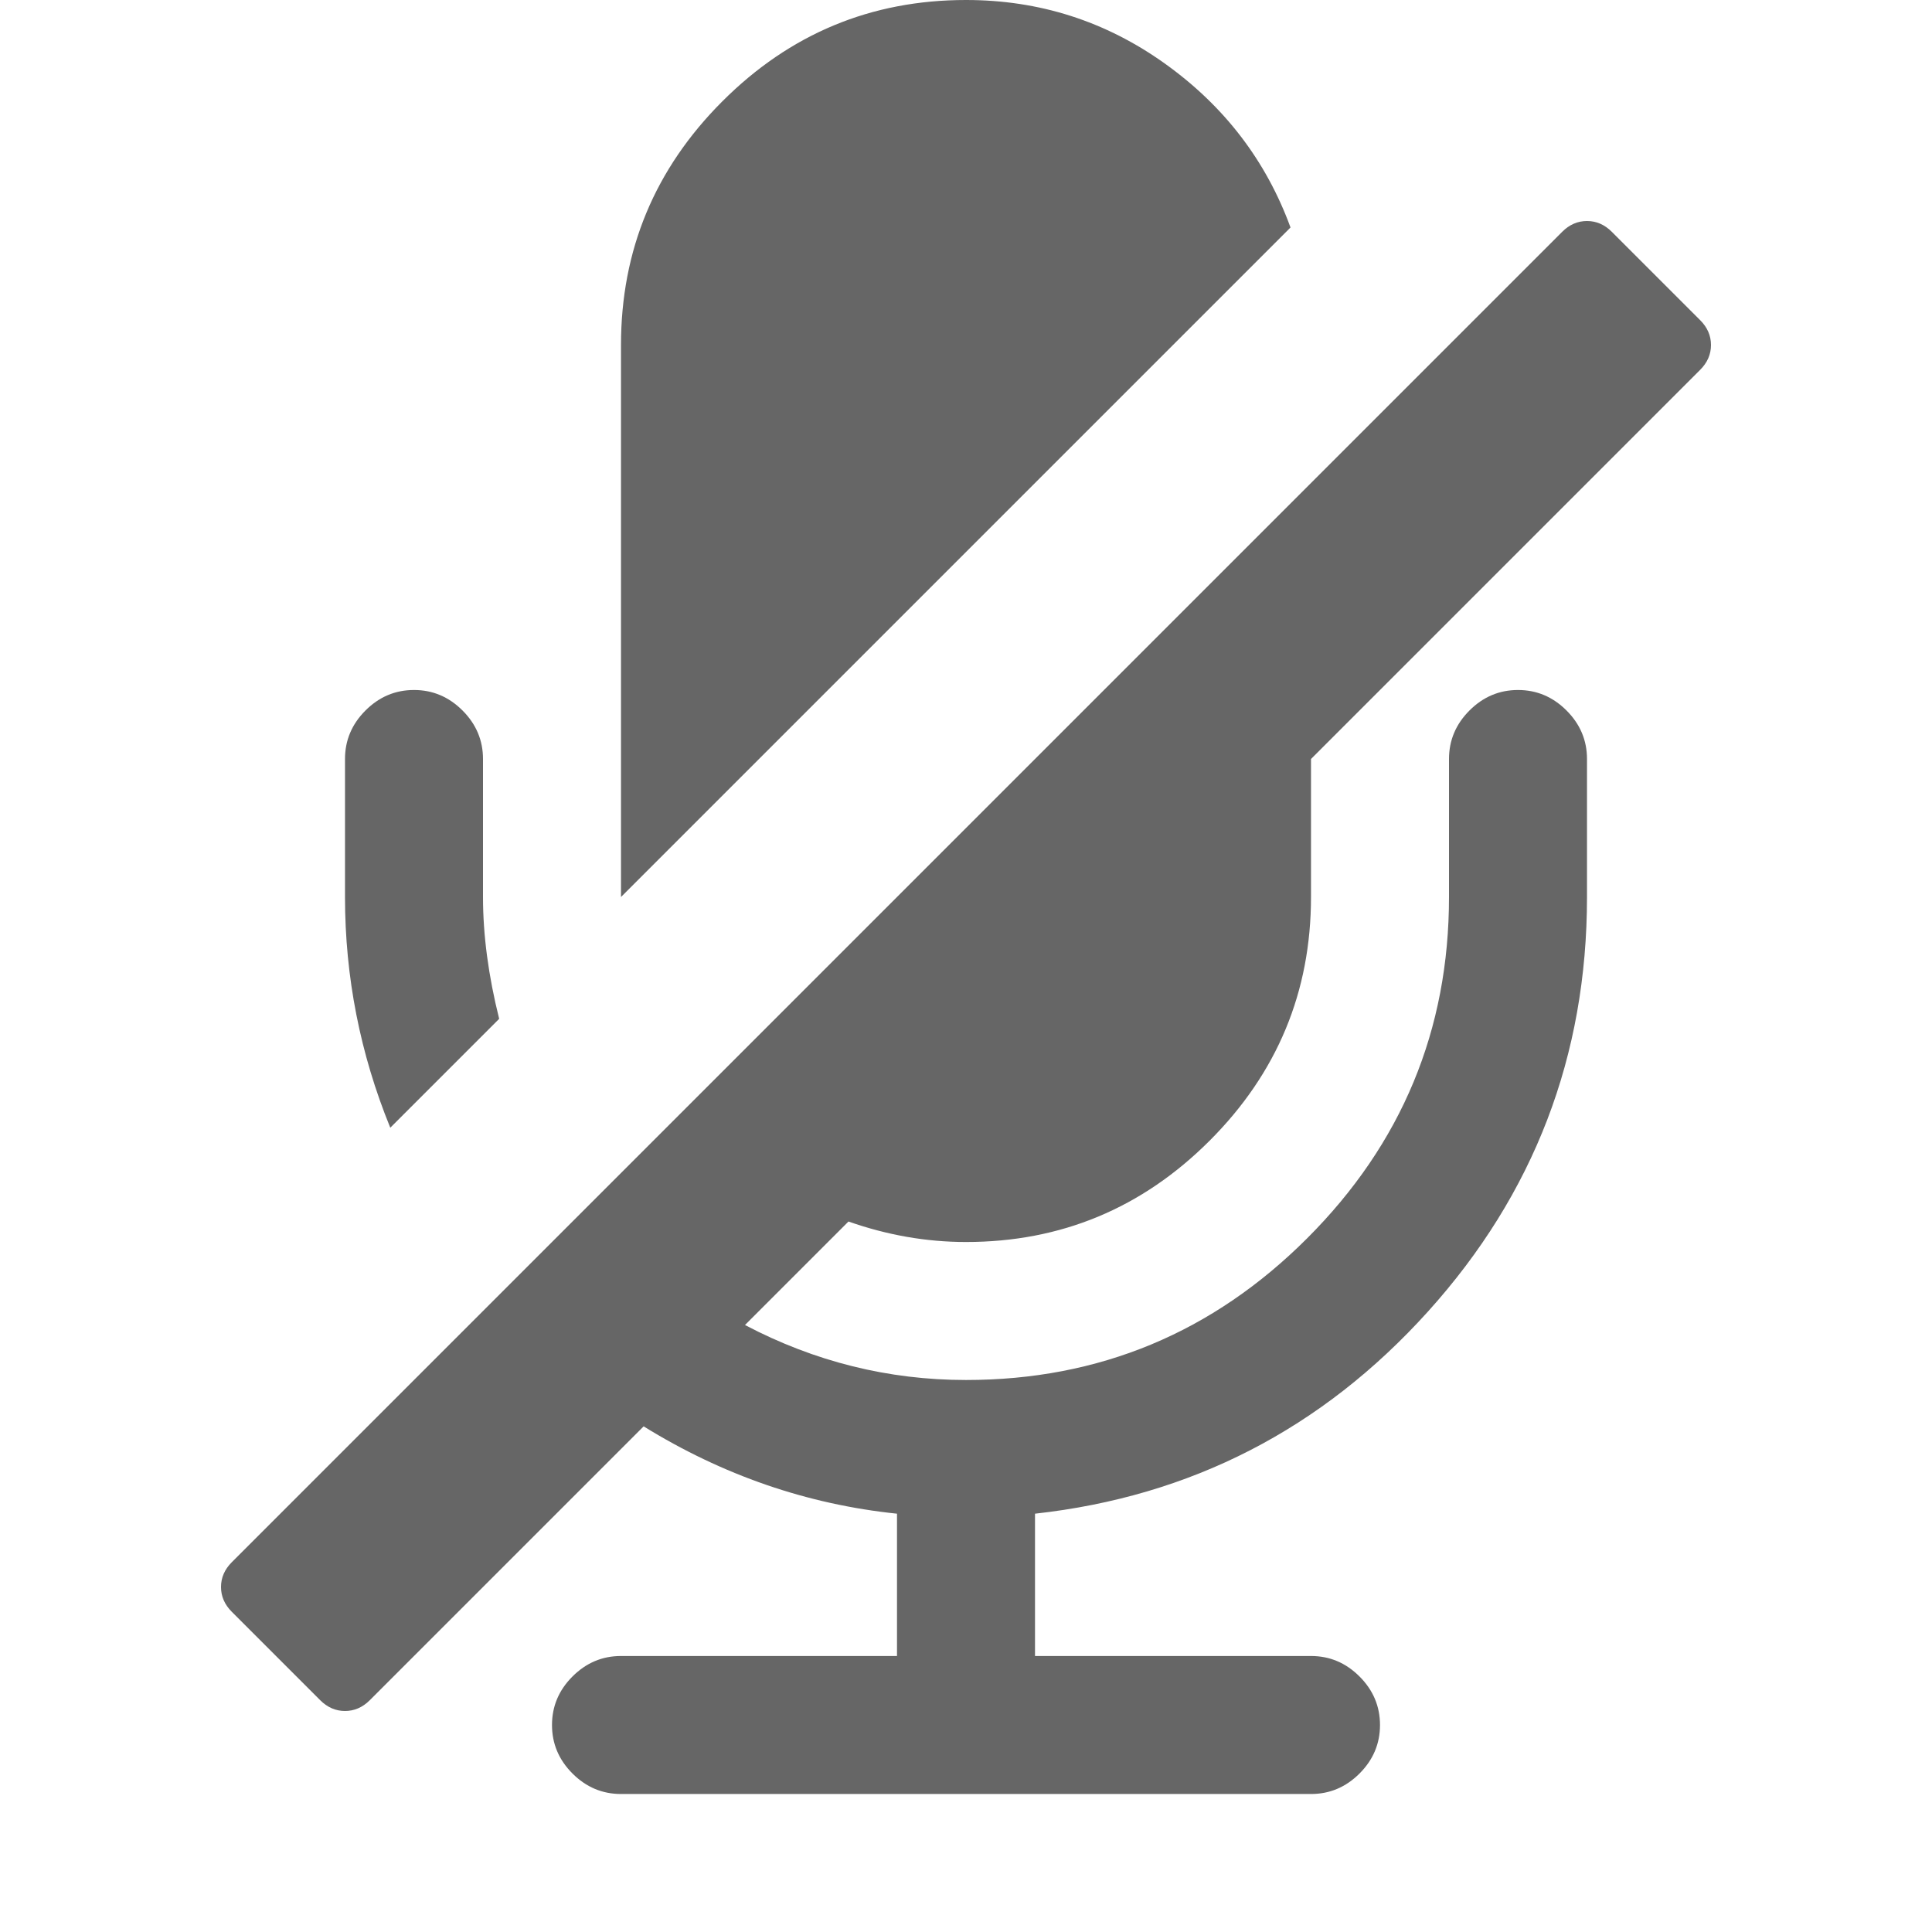
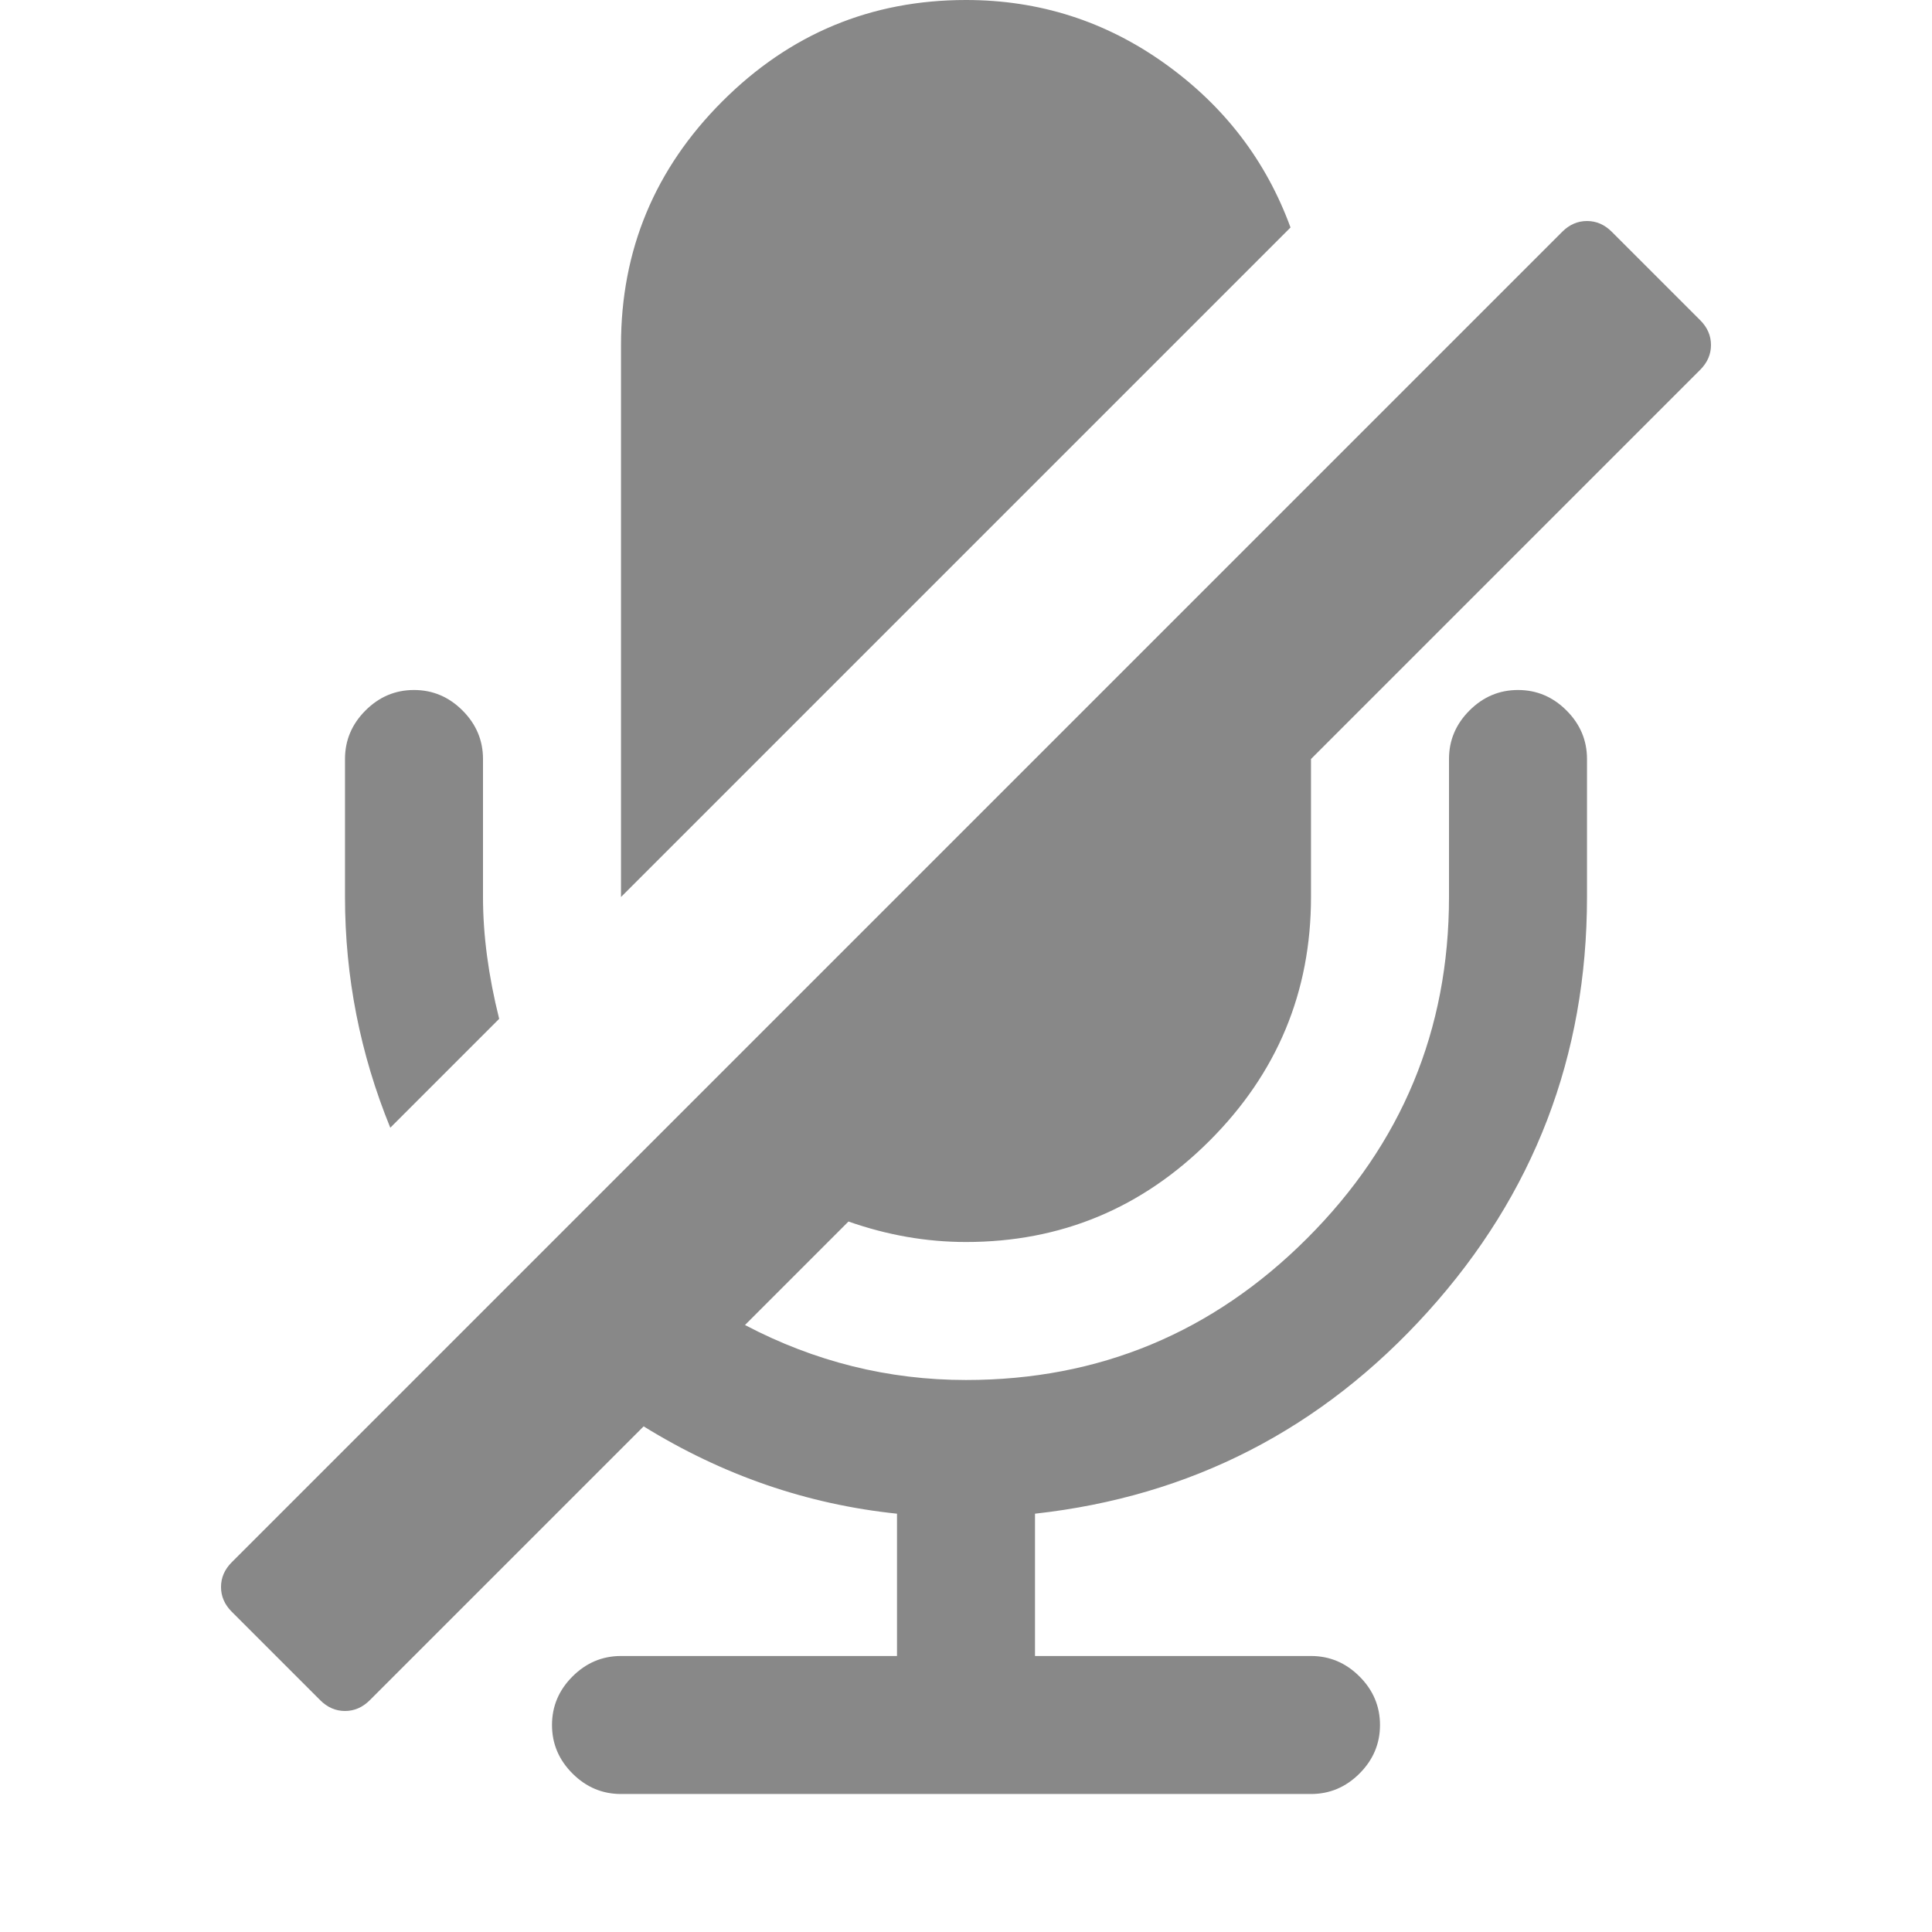
<svg xmlns="http://www.w3.org/2000/svg" width="1792" height="1792" viewBox="0 0 1792 1792">
-   <path d="M463 945l-101 101q-42-103-42-214v-128q0-26 19-45t45-19 45 19 19 45v128q0 53 15 113zm1114-602l-361 361v128q0 132-94 226t-226 94q-55 0-109-19l-96 96q97 51 205 51 185 0 316.5-131.5t131.5-316.5v-128q0-26 19-45t45-19 45 19 19 45v128q0 221-147.5 384.5t-364.5 187.5v132h256q26 0 45 19t19 45-19 45-45 19h-640q-26 0-45-19t-19-45 19-45 45-19h256v-132q-125-13-235-81l-254 254q-10 10-23 10t-23-10l-82-82q-10-10-10-23t10-23l1234-1234q10-10 23-10t23 10l82 82q10 10 10 23t-10 23zm-380-132l-621 621v-512q0-132 94-226t226-94q102 0 184.5 59t116.5 152z" fill="#666" />
+   <path d="M463 945l-101 101q-42-103-42-214v-128q0-26 19-45t45-19 45 19 19 45v128q0 53 15 113zm1114-602l-361 361v128q0 132-94 226t-226 94q-55 0-109-19l-96 96q97 51 205 51 185 0 316.5-131.5t131.5-316.5v-128q0-26 19-45t45-19 45 19 19 45v128q0 221-147.5 384.5t-364.5 187.5v132h256q26 0 45 19t19 45-19 45-45 19h-640q-26 0-45-19t-19-45 19-45 45-19h256v-132q-125-13-235-81l-254 254q-10 10-23 10t-23-10l-82-82q-10-10-10-23t10-23l1234-1234q10-10 23-10t23 10l82 82q10 10 10 23t-10 23zm-380-132l-621 621v-512q0-132 94-226t226-94q102 0 184.5 59t116.5 152z" fill="#888" />
</svg>
